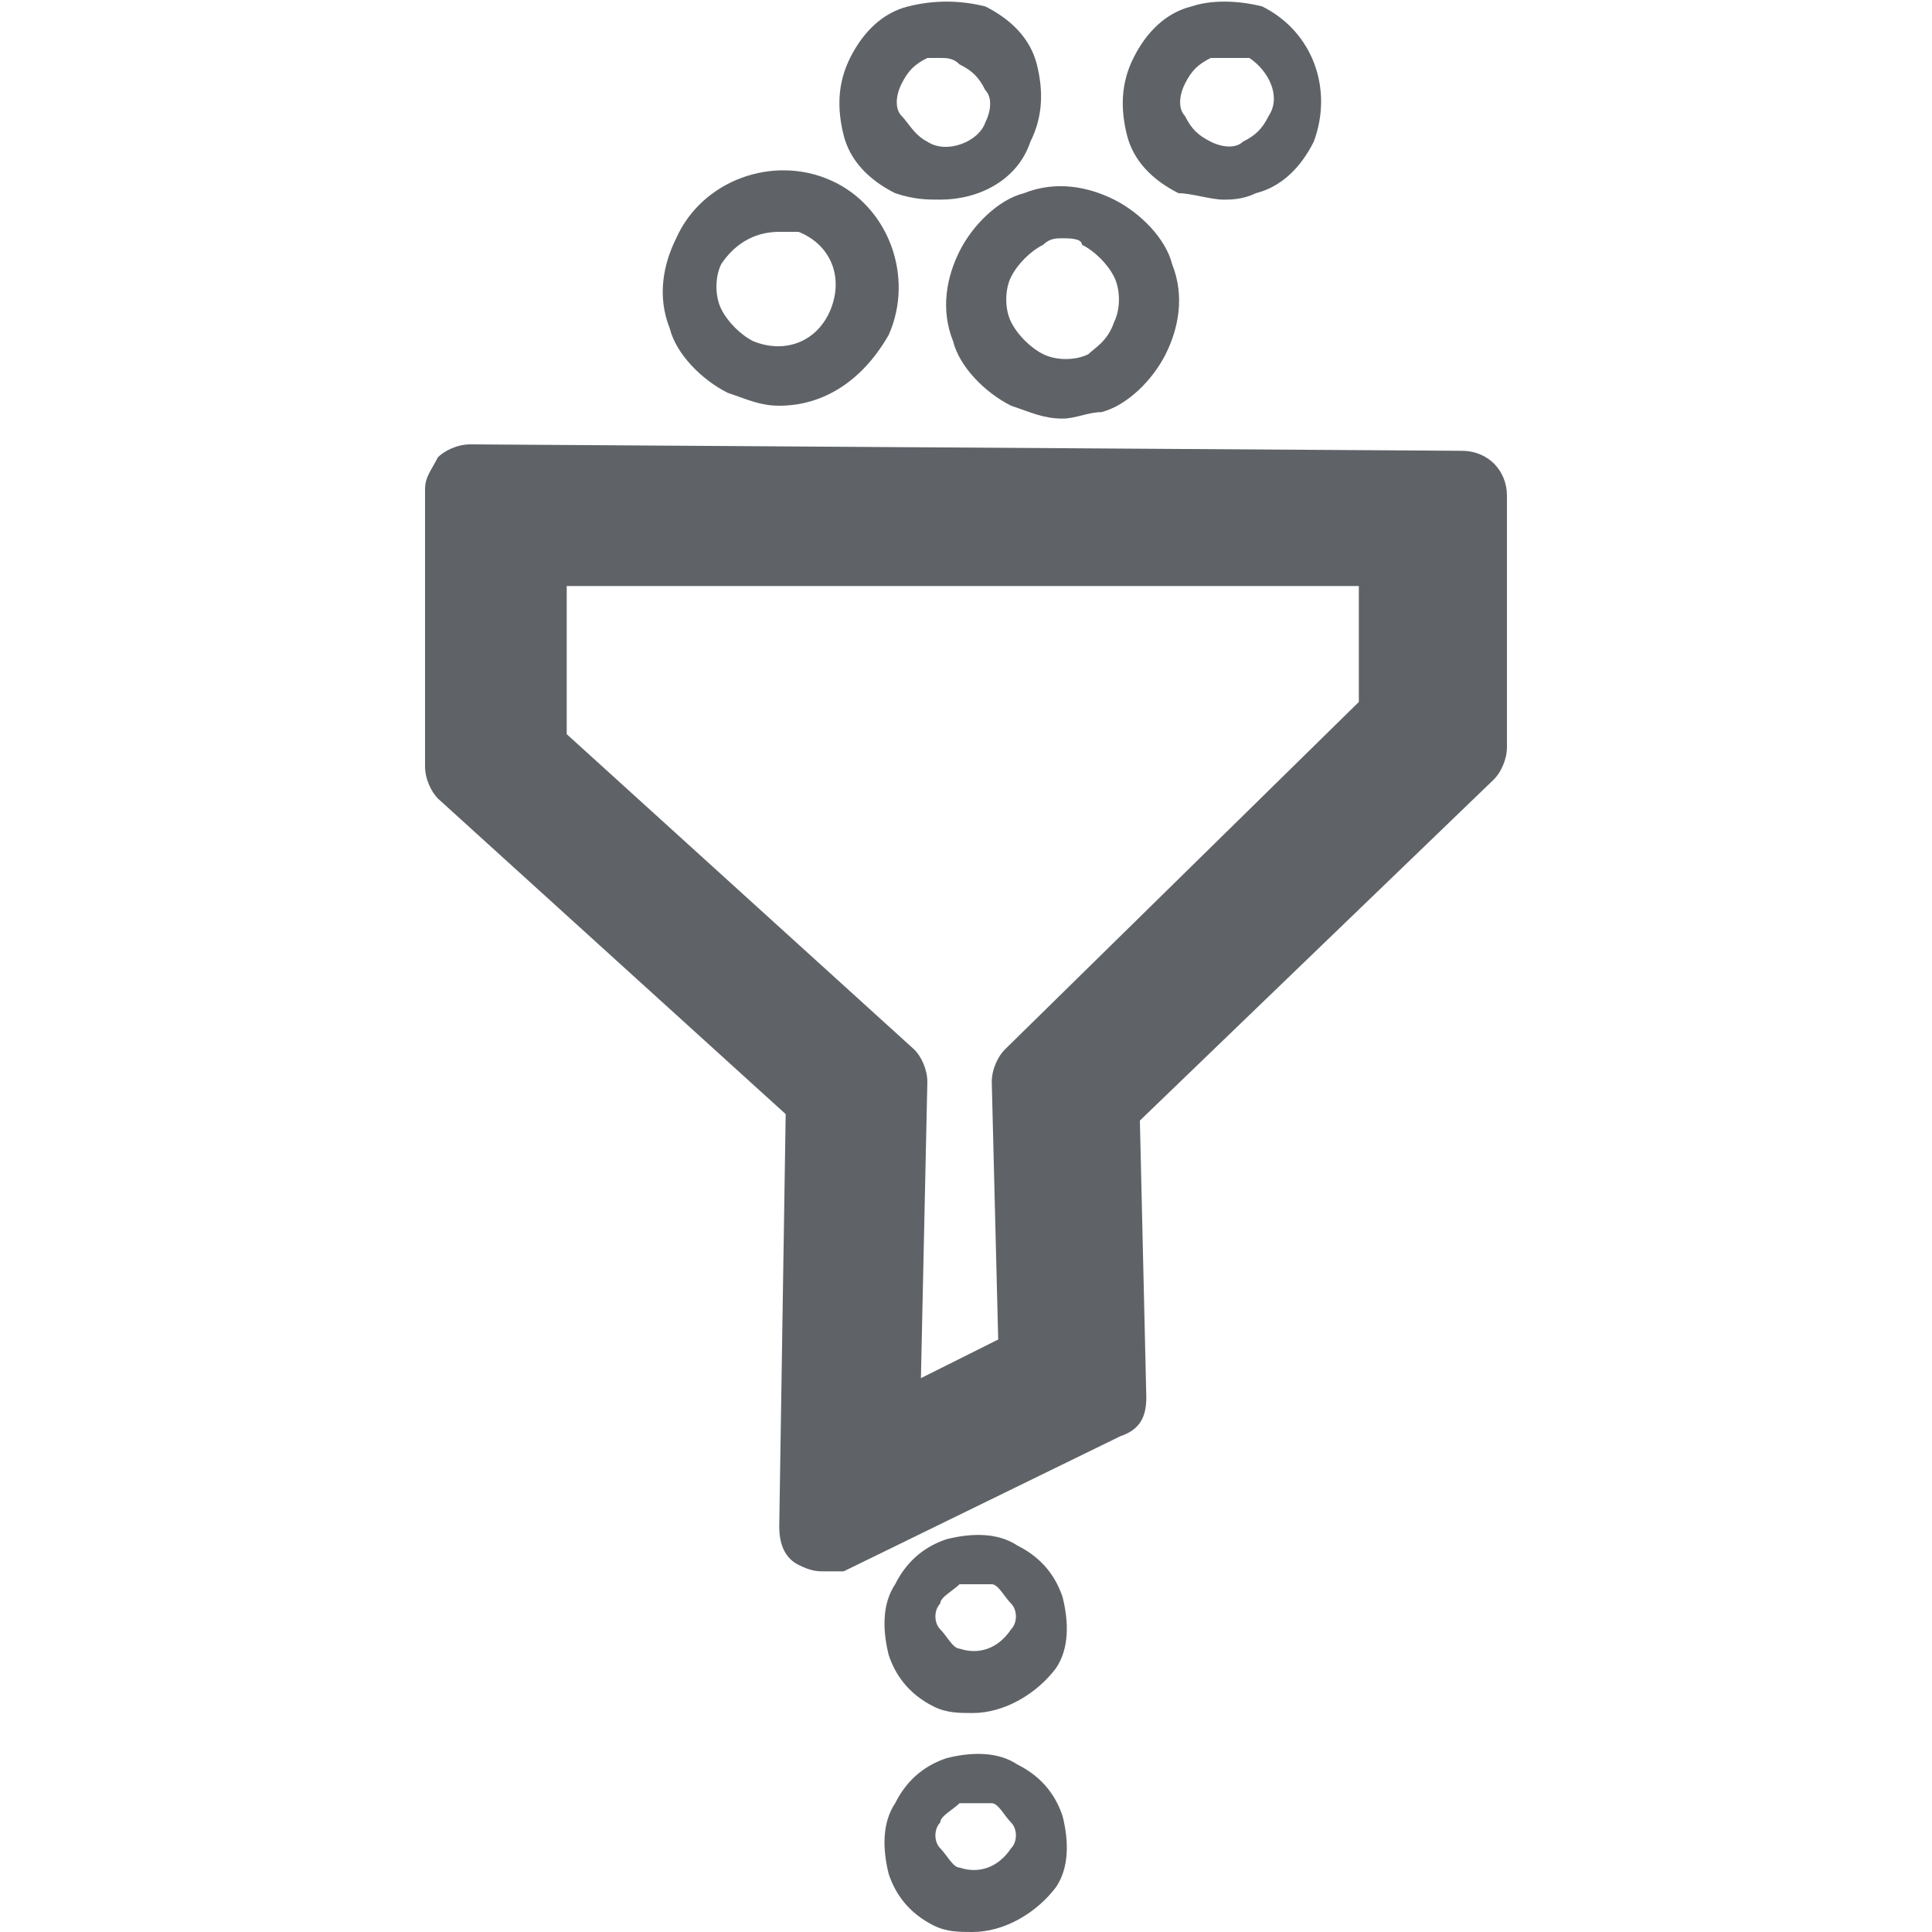
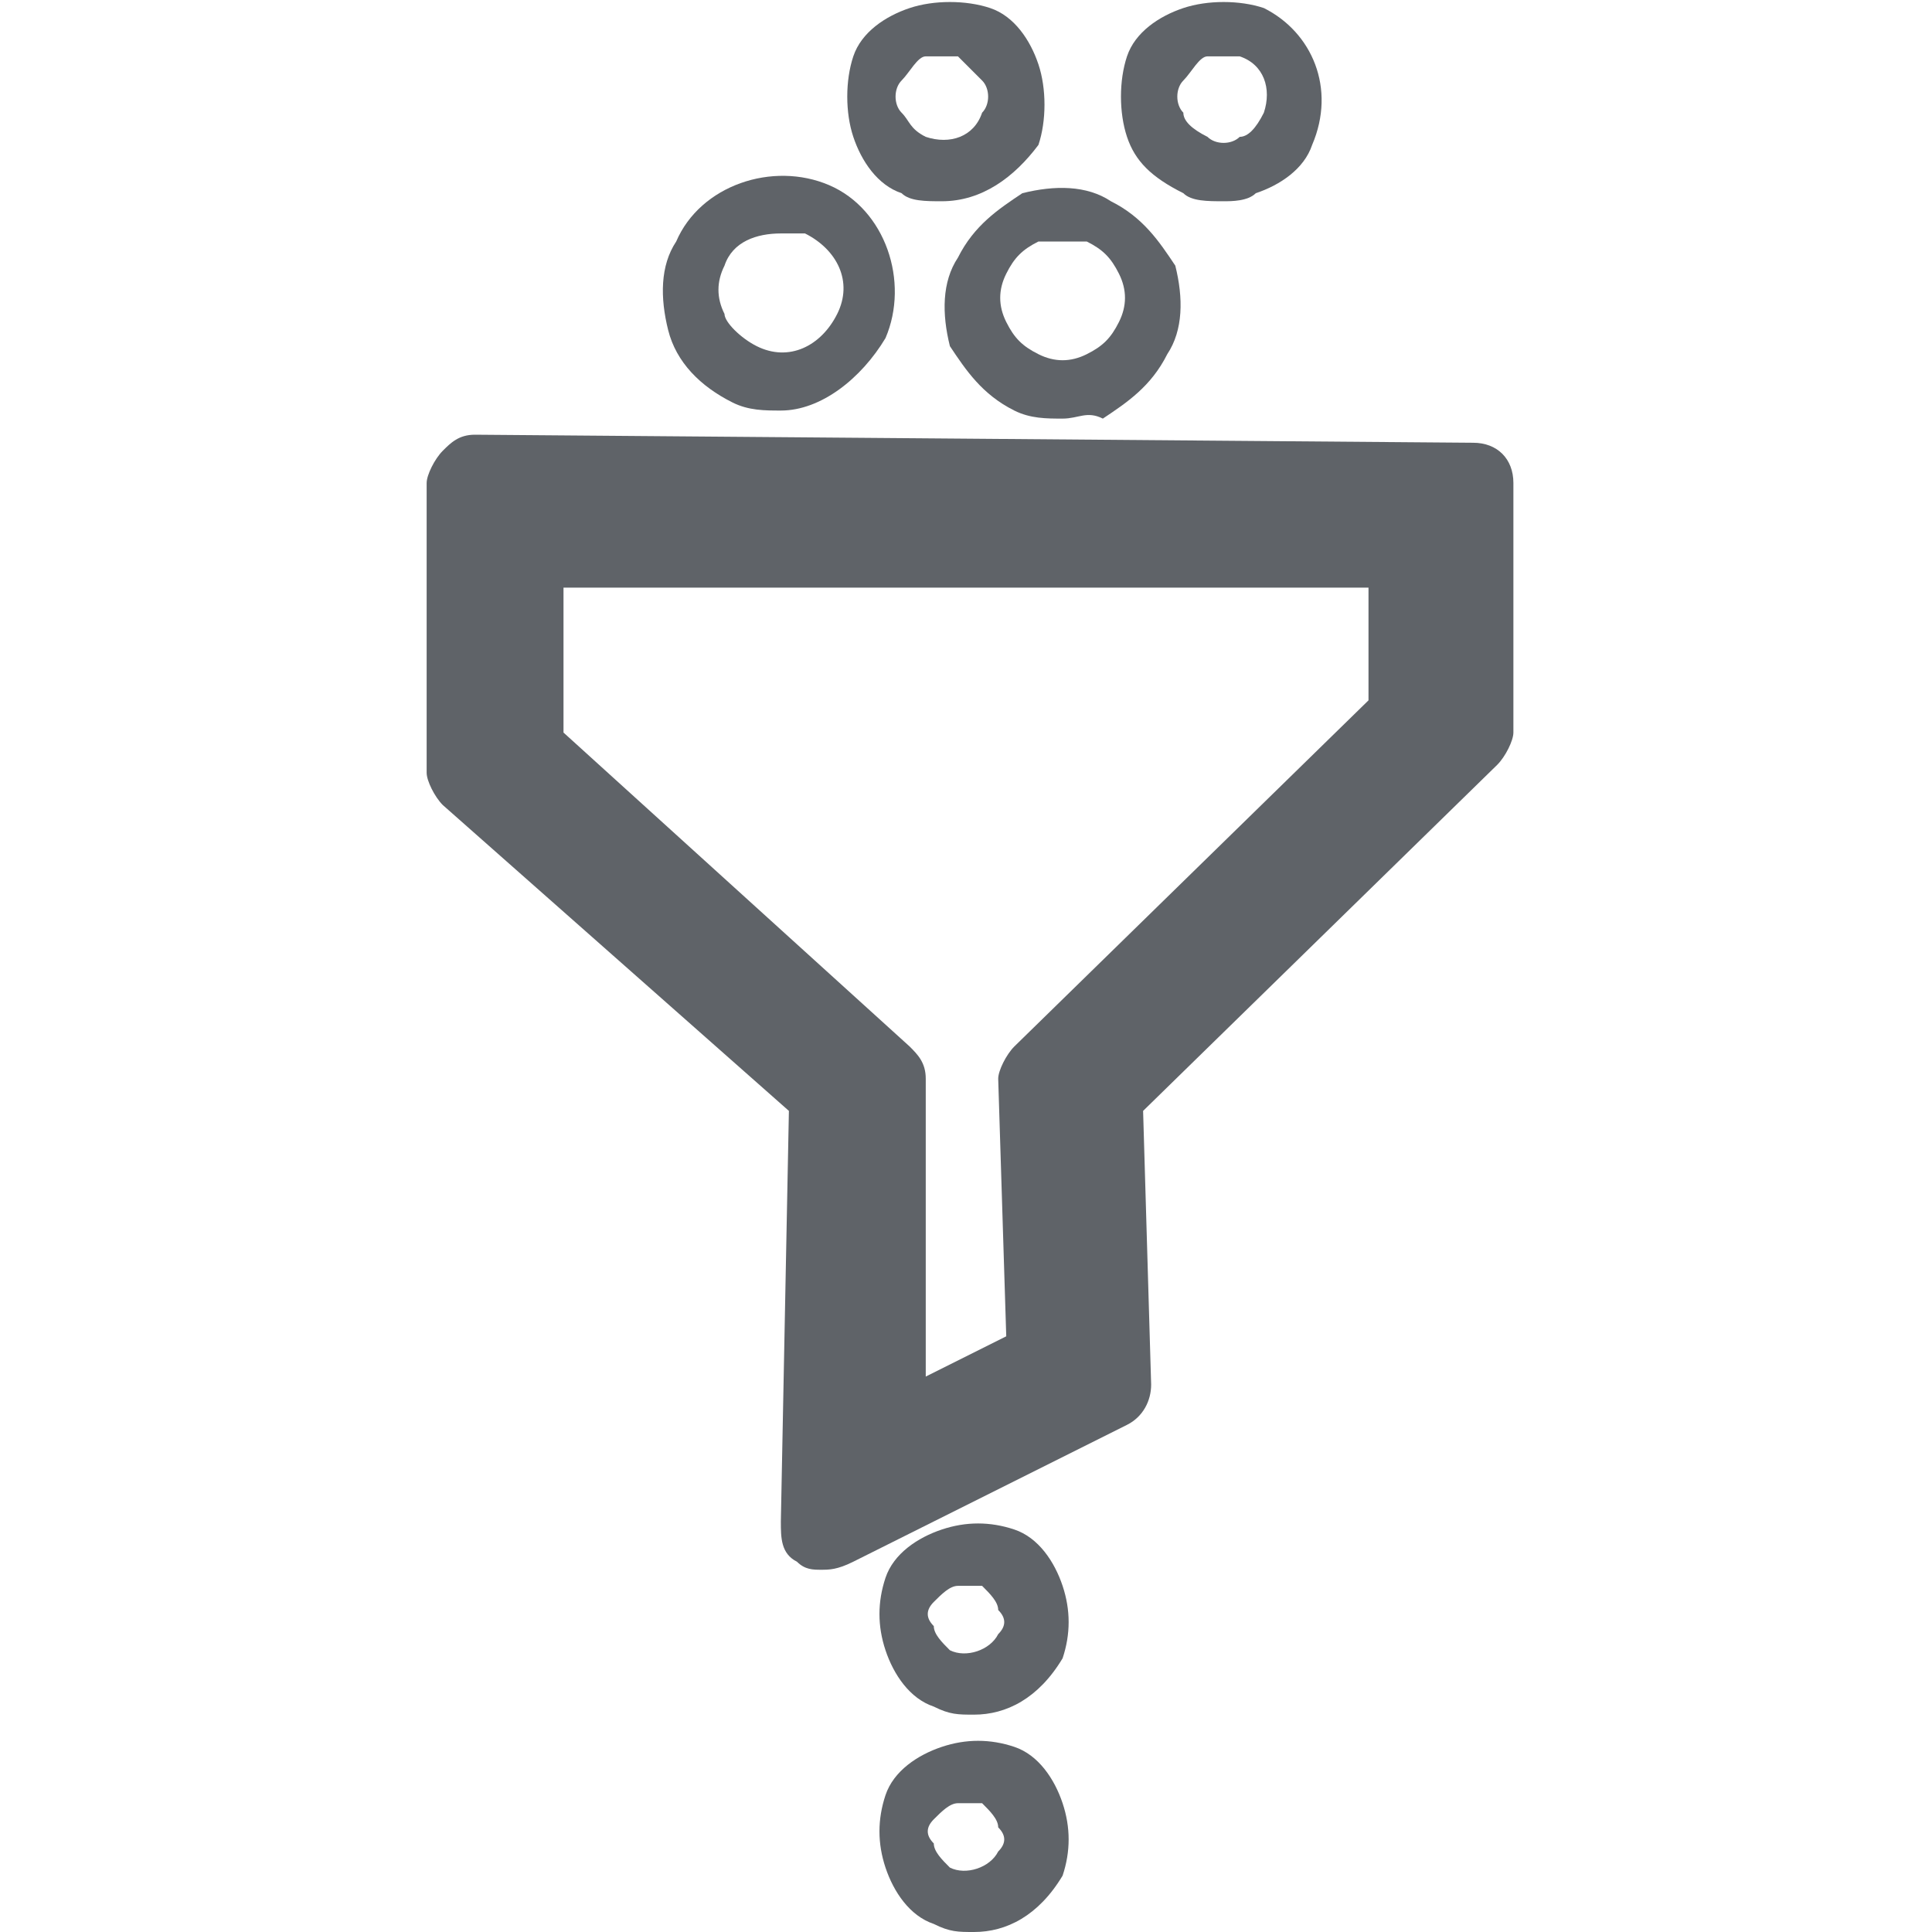
- <svg xmlns="http://www.w3.org/2000/svg" version="1.1" id="Capa_1" x="0px" y="0px" viewBox="0 0 30 30" style="enable-background:new 0 0 30 30;" xml:space="preserve">
+ <svg xmlns="http://www.w3.org/2000/svg" version="1.1" id="Capa_1" x="0px" y="0px" viewBox="0 0 24 24" style="enable-background:new 0 0 24 24;" xml:space="preserve">
  <style type="text/css">
	.st0{fill:#5F6368;}
	.st1{fill:#0A858D;}
	.st2{fill:#626262;}
- 	.st3{fill:#424242;}
</style>
  <g>
    <g>
      <g>
        <g>
-           <path class="st0" d="M12.8,23.7l0.1-6.7L7.3,12V7.6l15.4,0.1v3.9L17,17.1l0.1,4.6L12.8,23.7z M8.1,11.7l5.6,5.1l-0.1,5.6      l2.6-1.3l-0.1-4.4l5.7-5.6V8.5L8.1,8.4V11.7z" />
-           <path class="st0" d="M12.8,24.4c-0.1,0-0.2,0-0.4-0.1c-0.2-0.1-0.3-0.3-0.3-0.6l0.1-6.4l-5.4-4.9c-0.1-0.1-0.2-0.3-0.2-0.5V7.6      c0-0.2,0.1-0.3,0.2-0.5C6.9,7,7.1,6.9,7.3,6.9h0L22.7,7c0.4,0,0.7,0.3,0.7,0.7v3.9c0,0.2-0.1,0.4-0.2,0.5l-5.5,5.3l0.1,4.3      c0,0.3-0.1,0.5-0.4,0.6l-4.3,2.1C13,24.4,12.9,24.4,12.8,24.4z M8.8,11.4l5.4,4.9c0.1,0.1,0.2,0.3,0.2,0.5l-0.1,4.6l1.2-0.6      l-0.1-4c0-0.2,0.1-0.4,0.2-0.5l5.5-5.4V9.1L8.8,9.1V11.4z" />
+           <path class="st0" d="M10.2,19l0.1-5.3L5.8,9.6V6l12.4,0.1v3.1l-4.6,4.4l0.1,3.7L10.2,19z M6.5,9.3l4.5,4.1l-0.1,4.5l2.1-1      l-0.1-3.5L17.5,9V6.8l-11-0.1V9.3z" />
+           <path class="st0" d="M10.2,19.5c-0.1,0-0.2,0-0.3-0.1c-0.2-0.1-0.2-0.3-0.2-0.5l0.1-5.1L5.5,10C5.4,9.9,5.3,9.7,5.3,9.6V6      c0-0.1,0.1-0.3,0.2-0.4c0.1-0.1,0.2-0.2,0.4-0.2h0l12.4,0.1c0.3,0,0.5,0.2,0.5,0.5v3.1c0,0.1-0.1,0.3-0.2,0.4l-4.4,4.3l0.1,3.4      c0,0.2-0.1,0.4-0.3,0.5l-3.4,1.7C10.4,19.5,10.3,19.5,10.2,19.5z M7,9.1l4.3,3.9c0.1,0.1,0.2,0.2,0.2,0.4l0,3.7l1-0.5l-0.1-3.2      c0-0.1,0.1-0.3,0.2-0.4L17,8.7V7.3L7,7.3V9.1z" />
        </g>
      </g>
    </g>
    <g>
-       <path class="st0" d="M12.1,6.3c-0.3,0-0.5-0.1-0.8-0.2c-0.4-0.2-0.8-0.6-0.9-1c-0.2-0.5-0.1-1,0.1-1.4c0.4-0.9,1.5-1.3,2.4-0.9    c0.9,0.4,1.3,1.5,0.9,2.4v0C13.4,5.9,12.8,6.3,12.1,6.3z M12.1,3.6c-0.4,0-0.7,0.2-0.9,0.5c-0.1,0.2-0.1,0.5,0,0.7    c0.1,0.2,0.3,0.4,0.5,0.5c0.5,0.2,1,0,1.2-0.5c0.2-0.5,0-1-0.5-1.2C12.4,3.6,12.2,3.6,12.1,3.6z M13.3,5.1L13.3,5.1L13.3,5.1z" />
+       <path class="st0" d="M9.7,5.1c-0.2,0-0.4,0-0.6-0.1C8.7,4.8,8.4,4.5,8.3,4.1C8.2,3.7,8.2,3.3,8.4,3c0.3-0.7,1.2-1,1.9-0.7    c0.7,0.3,1,1.2,0.7,1.9v0C10.7,4.7,10.2,5.1,9.7,5.1z M9.7,2.9C9.4,2.9,9.1,3,9,3.3C8.9,3.5,8.9,3.7,9,3.9C9,4,9.2,4.2,9.4,4.3    c0.4,0.2,0.8,0,1-0.4c0.2-0.4,0-0.8-0.4-1C9.9,2.9,9.8,2.9,9.7,2.9z M10.7,4.1L10.7,4.1L10.7,4.1z" />
    </g>
    <g>
-       <path class="st0" d="M16.5,6.5c-0.3,0-0.5-0.1-0.8-0.2c-0.4-0.2-0.8-0.6-0.9-1c-0.2-0.5-0.1-1,0.1-1.4c0.2-0.4,0.6-0.8,1-0.9    c0.5-0.2,1-0.1,1.4,0.1c0.4,0.2,0.8,0.6,0.9,1c0.2,0.5,0.1,1-0.1,1.4l0,0c-0.2,0.4-0.6,0.8-1,0.9C16.9,6.4,16.7,6.5,16.5,6.5z     M16.5,3.7c-0.1,0-0.2,0-0.3,0.1c-0.2,0.1-0.4,0.3-0.5,0.5c-0.1,0.2-0.1,0.5,0,0.7c0.1,0.2,0.3,0.4,0.5,0.5c0.2,0.1,0.5,0.1,0.7,0    C17,5.4,17.2,5.3,17.3,5v0c0.1-0.2,0.1-0.5,0-0.7c-0.1-0.2-0.3-0.4-0.5-0.5C16.8,3.7,16.6,3.7,16.5,3.7z" />
+       <path class="st0" d="M13.2,5.2c-0.2,0-0.4,0-0.6-0.1c-0.4-0.2-0.6-0.5-0.8-0.8c-0.1-0.4-0.1-0.8,0.1-1.1c0.2-0.4,0.5-0.6,0.8-0.8    c0.4-0.1,0.8-0.1,1.1,0.1c0.4,0.2,0.6,0.5,0.8,0.8c0.1,0.4,0.1,0.8-0.1,1.1l0,0c-0.2,0.4-0.5,0.6-0.8,0.8    C13.5,5.1,13.4,5.2,13.2,5.2z M13.2,3c-0.1,0-0.2,0-0.3,0c-0.2,0.1-0.3,0.2-0.4,0.4c-0.1,0.2-0.1,0.4,0,0.6    c0.1,0.2,0.2,0.3,0.4,0.4c0.2,0.1,0.4,0.1,0.6,0c0.2-0.1,0.3-0.2,0.4-0.4v0c0.1-0.2,0.1-0.4,0-0.6c-0.1-0.2-0.2-0.3-0.4-0.4    C13.4,3,13.3,3,13.2,3z" />
    </g>
    <g>
-       <path class="st0" d="M19,3.1c-0.2,0-0.5-0.1-0.7-0.1c-0.4-0.2-0.7-0.5-0.8-0.9c-0.1-0.4-0.1-0.8,0.1-1.2c0.2-0.4,0.5-0.7,0.9-0.8    C18.8,0,19.2,0,19.6,0.1c0.8,0.4,1.1,1.3,0.8,2.1v0c-0.2,0.4-0.5,0.7-0.9,0.8C19.3,3.1,19.1,3.1,19,3.1z M19,0.9    c-0.1,0-0.2,0-0.2,0c-0.2,0.1-0.3,0.2-0.4,0.4c-0.1,0.2-0.1,0.4,0,0.5c0.1,0.2,0.2,0.3,0.4,0.4c0.2,0.1,0.4,0.1,0.5,0    c0.2-0.1,0.3-0.2,0.4-0.4c0.2-0.3,0-0.7-0.3-0.9C19.2,0.9,19.1,0.9,19,0.9z M20,2L20,2L20,2z" />
+       <path class="st0" d="M15.2,2.5c-0.2,0-0.4,0-0.5-0.1C14.3,2.2,14.1,2,14,1.7c-0.1-0.3-0.1-0.7,0-1c0.1-0.3,0.4-0.5,0.7-0.6    c0.3-0.1,0.7-0.1,1,0c0.6,0.3,0.9,1,0.6,1.7v0c-0.1,0.3-0.4,0.5-0.7,0.6C15.5,2.5,15.3,2.5,15.2,2.5z M15.2,0.7    c-0.1,0-0.1,0-0.2,0c-0.1,0-0.2,0.2-0.3,0.3c-0.1,0.1-0.1,0.3,0,0.4c0,0.1,0.1,0.2,0.3,0.3c0.1,0.1,0.3,0.1,0.4,0    c0.1,0,0.2-0.1,0.3-0.3c0.1-0.3,0-0.6-0.3-0.7C15.3,0.7,15.2,0.7,15.2,0.7z M16,1.6L16,1.6L16,1.6z" />
    </g>
    <g>
-       <path class="st0" d="M15.1,26.6c-0.2,0-0.4,0-0.6-0.1c-0.4-0.2-0.6-0.5-0.7-0.8c-0.1-0.4-0.1-0.8,0.1-1.1c0.2-0.4,0.5-0.6,0.8-0.7    c0.4-0.1,0.8-0.1,1.1,0.1c0.4,0.2,0.6,0.5,0.7,0.8c0.1,0.4,0.1,0.8-0.1,1.1l0,0C16.1,26.3,15.6,26.6,15.1,26.6z M15.1,24.6    c-0.1,0-0.1,0-0.2,0c-0.1,0.1-0.3,0.2-0.3,0.3c-0.1,0.1-0.1,0.3,0,0.4c0.1,0.1,0.2,0.3,0.3,0.3c0.3,0.1,0.6,0,0.8-0.3    c0.1-0.1,0.1-0.3,0-0.4c-0.1-0.1-0.2-0.3-0.3-0.3C15.2,24.6,15.2,24.6,15.1,24.6z M16,25.6L16,25.6L16,25.6z" />
+       <path class="st0" d="M12.1,21.3c-0.2,0-0.3,0-0.5-0.1c-0.3-0.1-0.5-0.4-0.6-0.7c-0.1-0.3-0.1-0.6,0-0.9c0.1-0.3,0.4-0.5,0.7-0.6    c0.3-0.1,0.6-0.1,0.9,0c0.3,0.1,0.5,0.4,0.6,0.7c0.1,0.3,0.1,0.6,0,0.9l0,0C12.9,21.1,12.5,21.3,12.1,21.3z M12.1,19.7    c-0.1,0-0.1,0-0.2,0c-0.1,0-0.2,0.1-0.3,0.2c-0.1,0.1-0.1,0.2,0,0.3c0,0.1,0.1,0.2,0.2,0.3c0.2,0.1,0.5,0,0.6-0.2    c0.1-0.1,0.1-0.2,0-0.3c0-0.1-0.1-0.2-0.2-0.3C12.2,19.7,12.1,19.7,12.1,19.7z M12.8,20.5L12.8,20.5L12.8,20.5z" />
    </g>
    <g>
-       <path class="st0" d="M15.1,30c-0.2,0-0.4,0-0.6-0.1c-0.4-0.2-0.6-0.5-0.7-0.8c-0.1-0.4-0.1-0.8,0.1-1.1c0.2-0.4,0.5-0.6,0.8-0.7    c0.4-0.1,0.8-0.1,1.1,0.1c0.4,0.2,0.6,0.5,0.7,0.8c0.1,0.4,0.1,0.8-0.1,1.1l0,0C16.1,29.7,15.6,30,15.1,30z M15.1,28    c-0.1,0-0.1,0-0.2,0c-0.1,0.1-0.3,0.2-0.3,0.3c-0.1,0.1-0.1,0.3,0,0.4c0.1,0.1,0.2,0.3,0.3,0.3c0.3,0.1,0.6,0,0.8-0.3    c0.1-0.1,0.1-0.3,0-0.4c-0.1-0.1-0.2-0.3-0.3-0.3C15.2,28,15.2,28,15.1,28z M16,29L16,29L16,29z" />
+       <path class="st0" d="M12.1,24c-0.2,0-0.3,0-0.5-0.1c-0.3-0.1-0.5-0.4-0.6-0.7c-0.1-0.3-0.1-0.6,0-0.9c0.1-0.3,0.4-0.5,0.7-0.6    c0.3-0.1,0.6-0.1,0.9,0c0.3,0.1,0.5,0.4,0.6,0.7c0.1,0.3,0.1,0.6,0,0.9l0,0C12.9,23.8,12.5,24,12.1,24z M12.1,22.4    c-0.1,0-0.1,0-0.2,0c-0.1,0-0.2,0.1-0.3,0.2c-0.1,0.1-0.1,0.2,0,0.3c0,0.1,0.1,0.2,0.2,0.3c0.2,0.1,0.5,0,0.6-0.2    c0.1-0.1,0.1-0.2,0-0.3c0-0.1-0.1-0.2-0.2-0.3C12.2,22.4,12.1,22.4,12.1,22.4z M12.8,23.2L12.8,23.2L12.8,23.2z" />
    </g>
    <g>
-       <path class="st0" d="M14.6,3.1c-0.2,0-0.4,0-0.7-0.1c-0.4-0.2-0.7-0.5-0.8-0.9C13,1.7,13,1.3,13.2,0.9c0.2-0.4,0.5-0.7,0.9-0.8    C14.5,0,14.9,0,15.3,0.1C15.7,0.3,16,0.6,16.1,1c0.1,0.4,0.1,0.8-0.1,1.2v0C15.8,2.8,15.2,3.1,14.6,3.1z M14.6,0.9    c-0.1,0-0.2,0-0.2,0C14.2,1,14.1,1.1,14,1.3c-0.1,0.2-0.1,0.4,0,0.5s0.2,0.3,0.4,0.4c0.3,0.2,0.8,0,0.9-0.3c0.1-0.2,0.1-0.4,0-0.5    c-0.1-0.2-0.2-0.3-0.4-0.4C14.8,0.9,14.7,0.9,14.6,0.9z M15.6,2L15.6,2L15.6,2z" />
+       <path class="st0" d="M11.7,2.5c-0.2,0-0.4,0-0.5-0.1c-0.3-0.1-0.5-0.4-0.6-0.7c-0.1-0.3-0.1-0.7,0-1c0.1-0.3,0.4-0.5,0.7-0.6    c0.3-0.1,0.7-0.1,1,0c0.3,0.1,0.5,0.4,0.6,0.7c0.1,0.3,0.1,0.7,0,1v0C12.6,2.2,12.2,2.5,11.7,2.5z M11.7,0.7c-0.1,0-0.1,0-0.2,0    c-0.1,0-0.2,0.2-0.3,0.3c-0.1,0.1-0.1,0.3,0,0.4s0.1,0.2,0.3,0.3c0.3,0.1,0.6,0,0.7-0.3c0.1-0.1,0.1-0.3,0-0.4s-0.2-0.2-0.3-0.3    C11.9,0.7,11.8,0.7,11.7,0.7z M12.5,1.6L12.5,1.6L12.5,1.6z" />
    </g>
  </g>
</svg>
